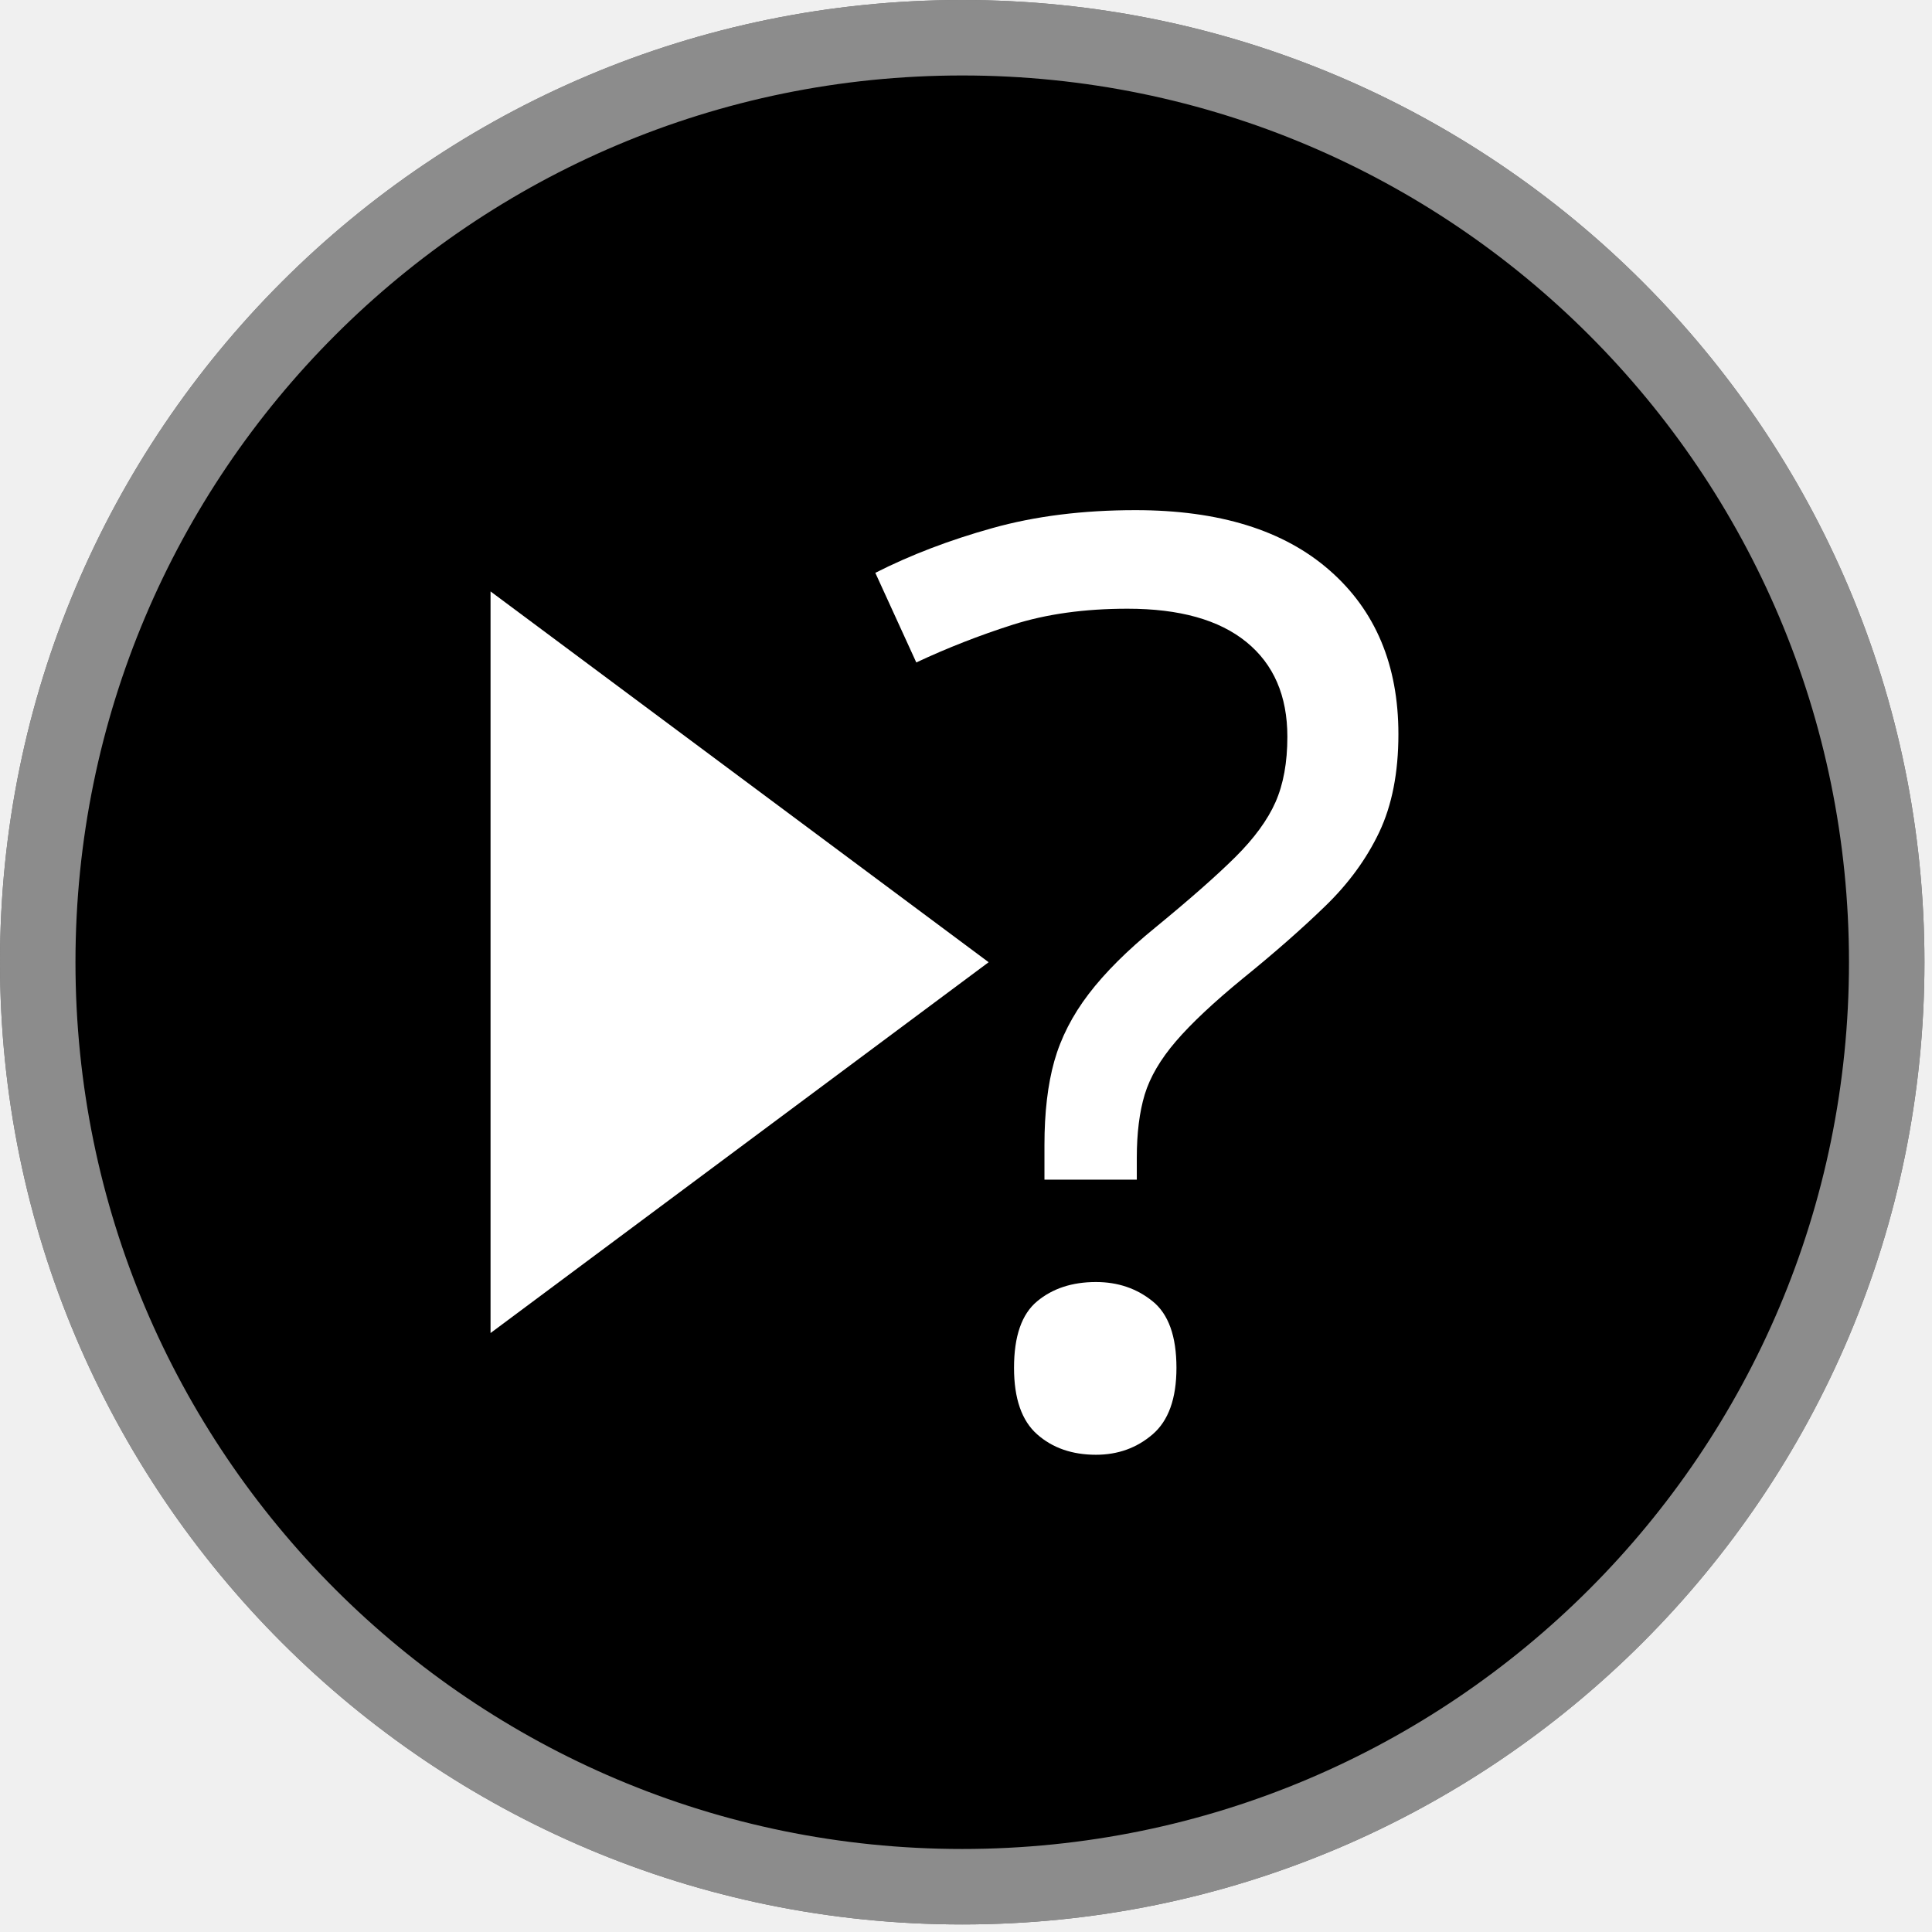
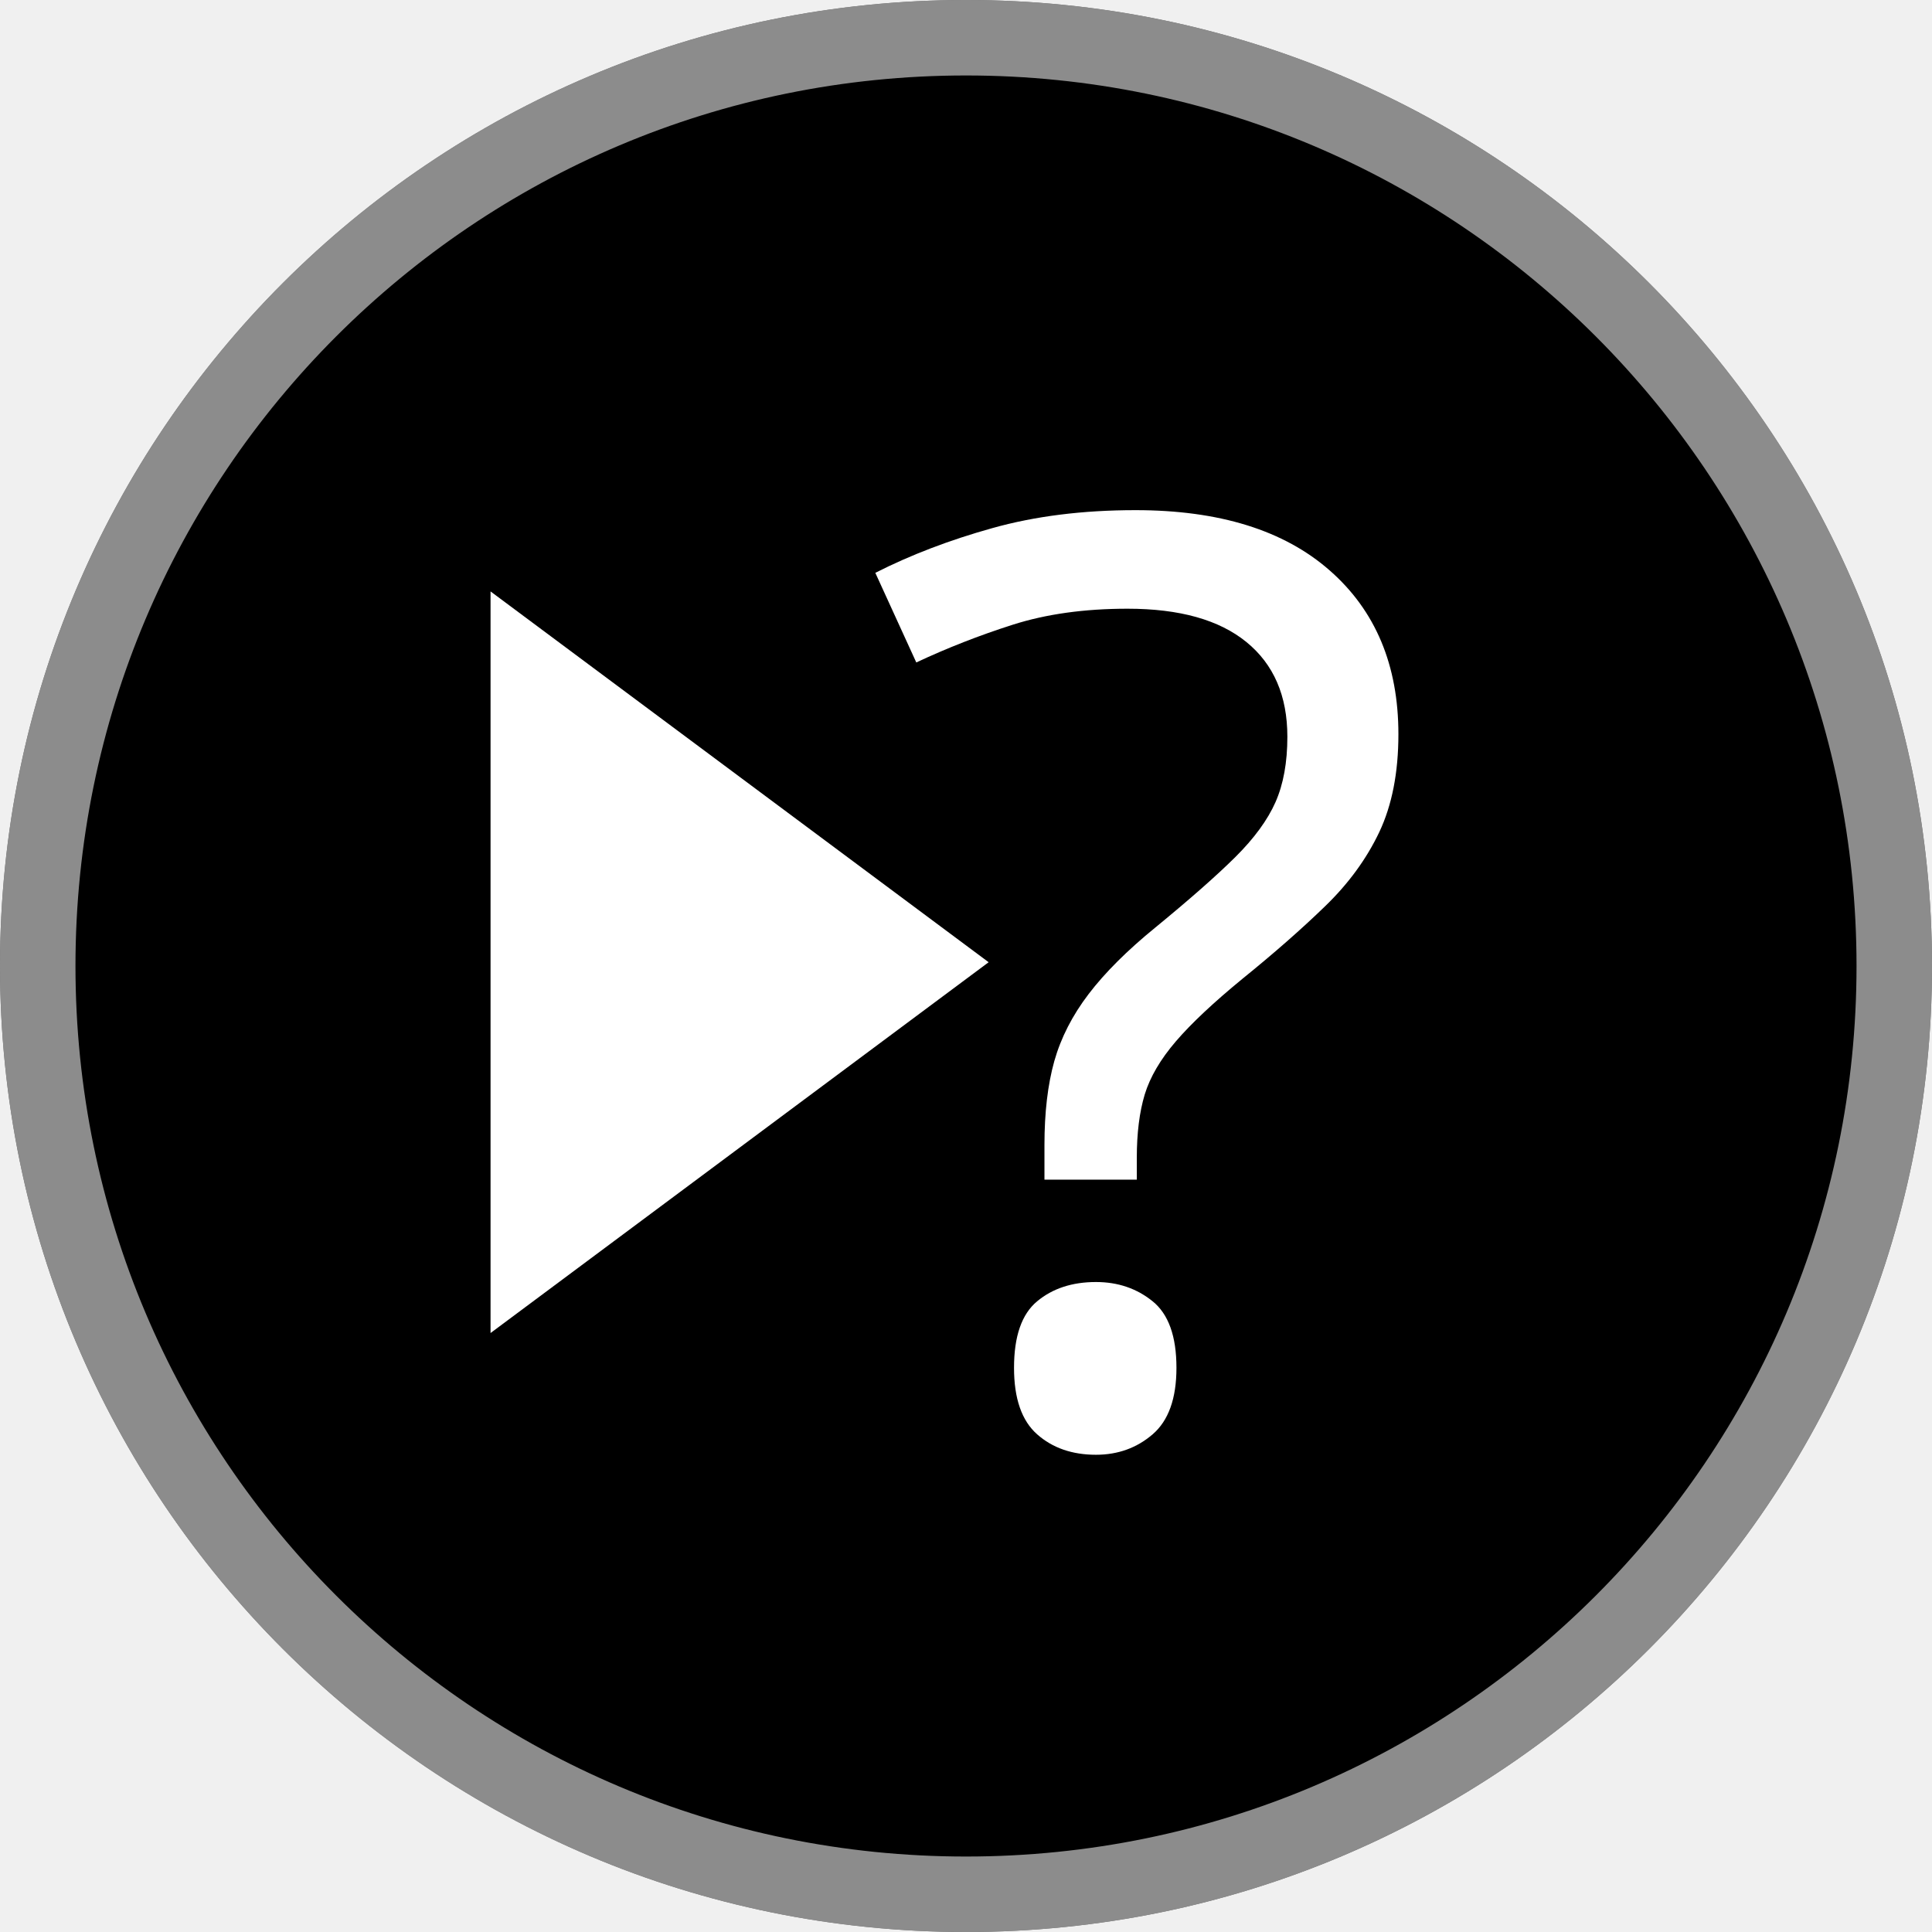
<svg xmlns="http://www.w3.org/2000/svg" xmlns:xlink="http://www.w3.org/1999/xlink" width="256.0px" height="256.0px" viewBox="0 0 256.0 256.0" version="1.1" id="SVGRoot">
  <defs id="defs9">
    <clipPath clipPathUnits="userSpaceOnUse" id="clipPath1867">
-       <path style="display:inline;fill:none;fill-opacity:1;stroke:none;stroke-width:6.5;stroke-miterlimit:4;stroke-dasharray:none;stroke-opacity:1" xlink:href="#circle1409" id="path1869" d="M 127.5,0 A 127.5,127.5 0 0 0 0,127.5 127.5,127.5 0 0 0 127.5,255 127.5,127.5 0 0 0 255,127.5 127.5,127.5 0 0 0 127.5,0 Z" clip-path="none" />
+       <path style="display:inline;fill:none;fill-opacity:1;stroke:none;stroke-width:6.5;stroke-miterlimit:4;stroke-dasharray:none;stroke-opacity:1" xlink:href="#circle1409" id="path1869" d="M 128,0 A 128,128 0 0 0 0,128 128,128 0 0 0 128,256 128,128 0 0 0 256,128 128,128 0 0 0 128,0 Z" clip-path="none" />
    </clipPath>
  </defs>
  <g id="layer1">
-     <circle style="display:inline;fill:#000000;fill-opacity:1" id="path69" r="127.5" cy="127.5" cx="127.5" />
-     <circle style="display:inline;fill:none;fill-opacity:1;stroke:#ffffff;stroke-width:20;stroke-miterlimit:4;stroke-dasharray:none;stroke-opacity:0.55" id="circle1613" cx="127.5" cy="127.5" r="127.5" clip-path="url(#clipPath1867)" />
+     <circle style="display:inline;fill:#000000;fill-opacity:1" id="path69" r="128" cy="128" cx="128" />
+     <circle style="display:inline;fill:none;fill-opacity:1;stroke:#ffffff;stroke-width:20;stroke-miterlimit:4;stroke-dasharray:none;stroke-opacity:0.55" id="circle1613" cx="128" cy="128" r="128" clip-path="url(#clipPath1867)" />
    <g id="g1186">
      <path style="display:inline;fill:#ffffff;fill-opacity:1;fill-rule:evenodd;stroke:none;stroke-width:1px;stroke-linecap:butt;stroke-linejoin:miter;stroke-opacity:1" id="path1080" transform="matrix(0.6181891,0,0,0.7971111,29.14715,25.46977)" d="m 164.76,128 -53.382,30.82 -53.382,30.82 0,-61.64 0,-61.64 53.382,30.82 z" />
      <text xml:space="preserve" style="font-style:normal;font-variant:normal;font-weight:normal;font-stretch:normal;font-size:172.282px;line-height:125%;font-family:Verdana;-inkscape-font-specification:Verdana;letter-spacing:0px;word-spacing:0px;fill:#000000;fill-opacity:1;stroke:none;stroke-width:0.984px;stroke-linecap:butt;stroke-linejoin:miter;stroke-opacity:1" x="112.12" y="193.402" id="text4646" transform="scale(1.015776,0.9844694)">
        <tspan id="tspan4644" x="112.12" y="193.402" style="font-style:normal;font-variant:normal;font-weight:normal;font-stretch:normal;font-size:172.282px;font-family:Verdana;-inkscape-font-specification:Verdana;fill:#ffffff;fill-opacity:1;stroke-width:0.984px">?</tspan>
      </text>
    </g>
  </g>
</svg>
